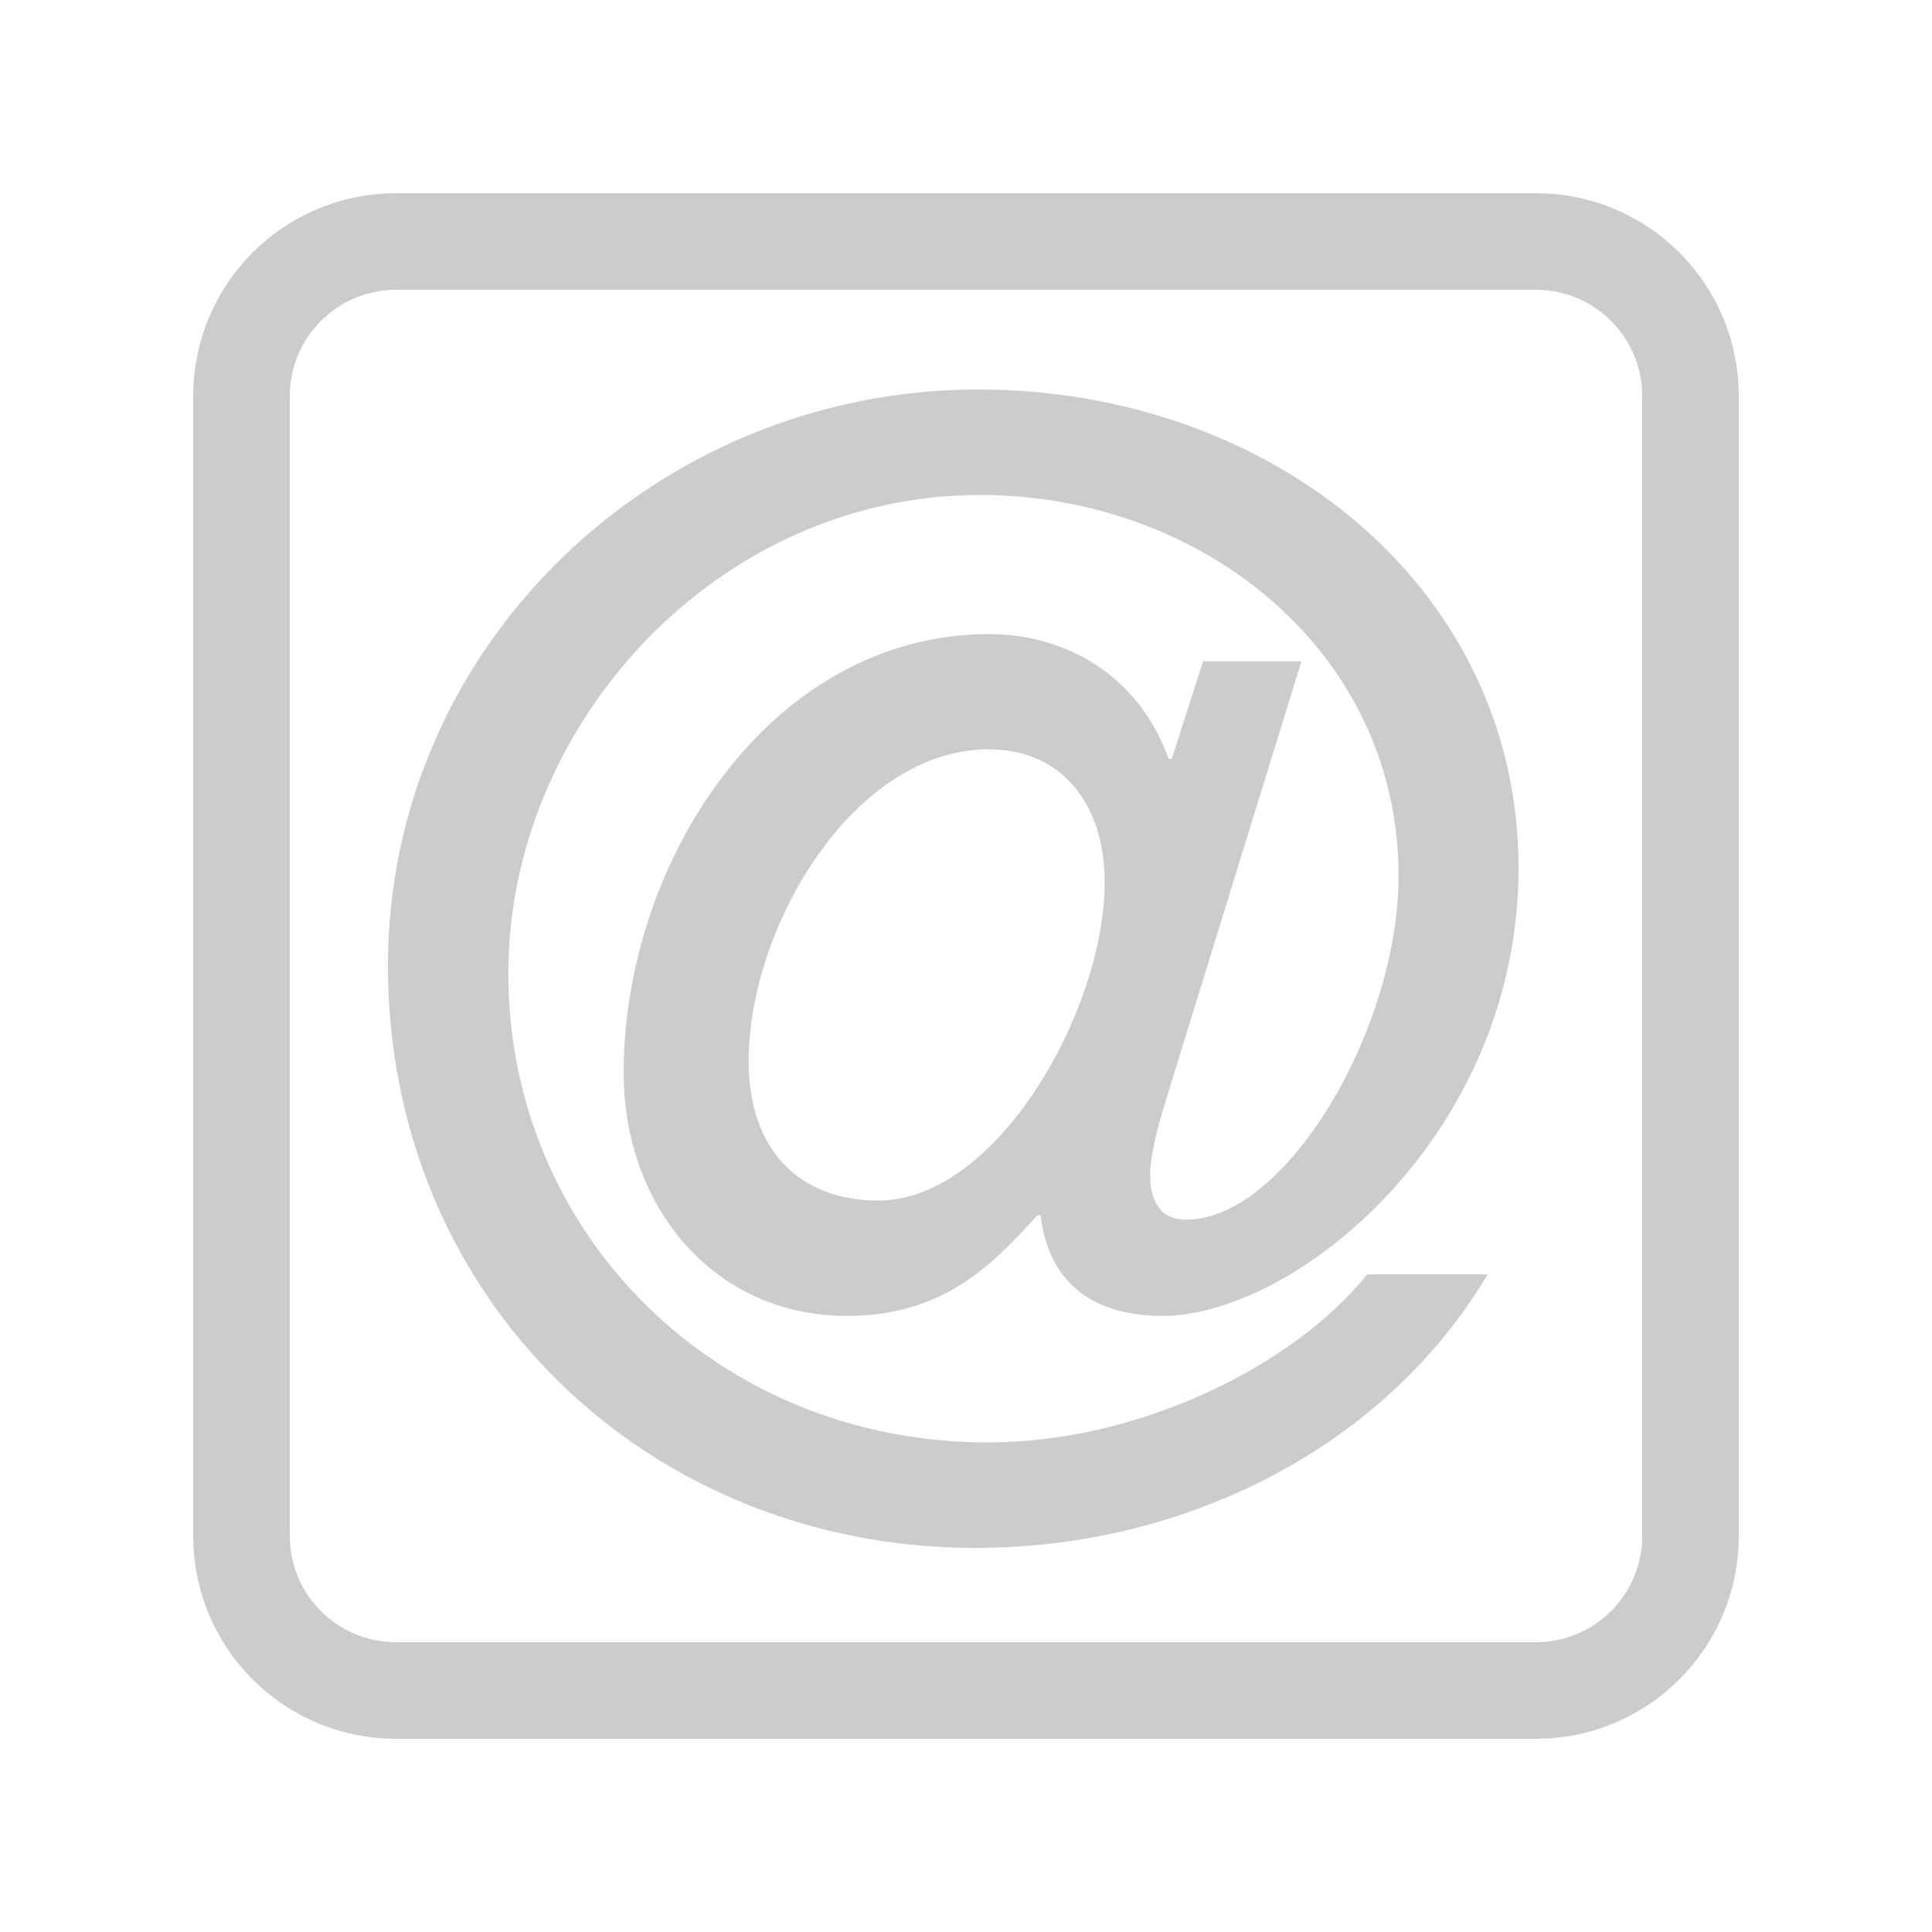
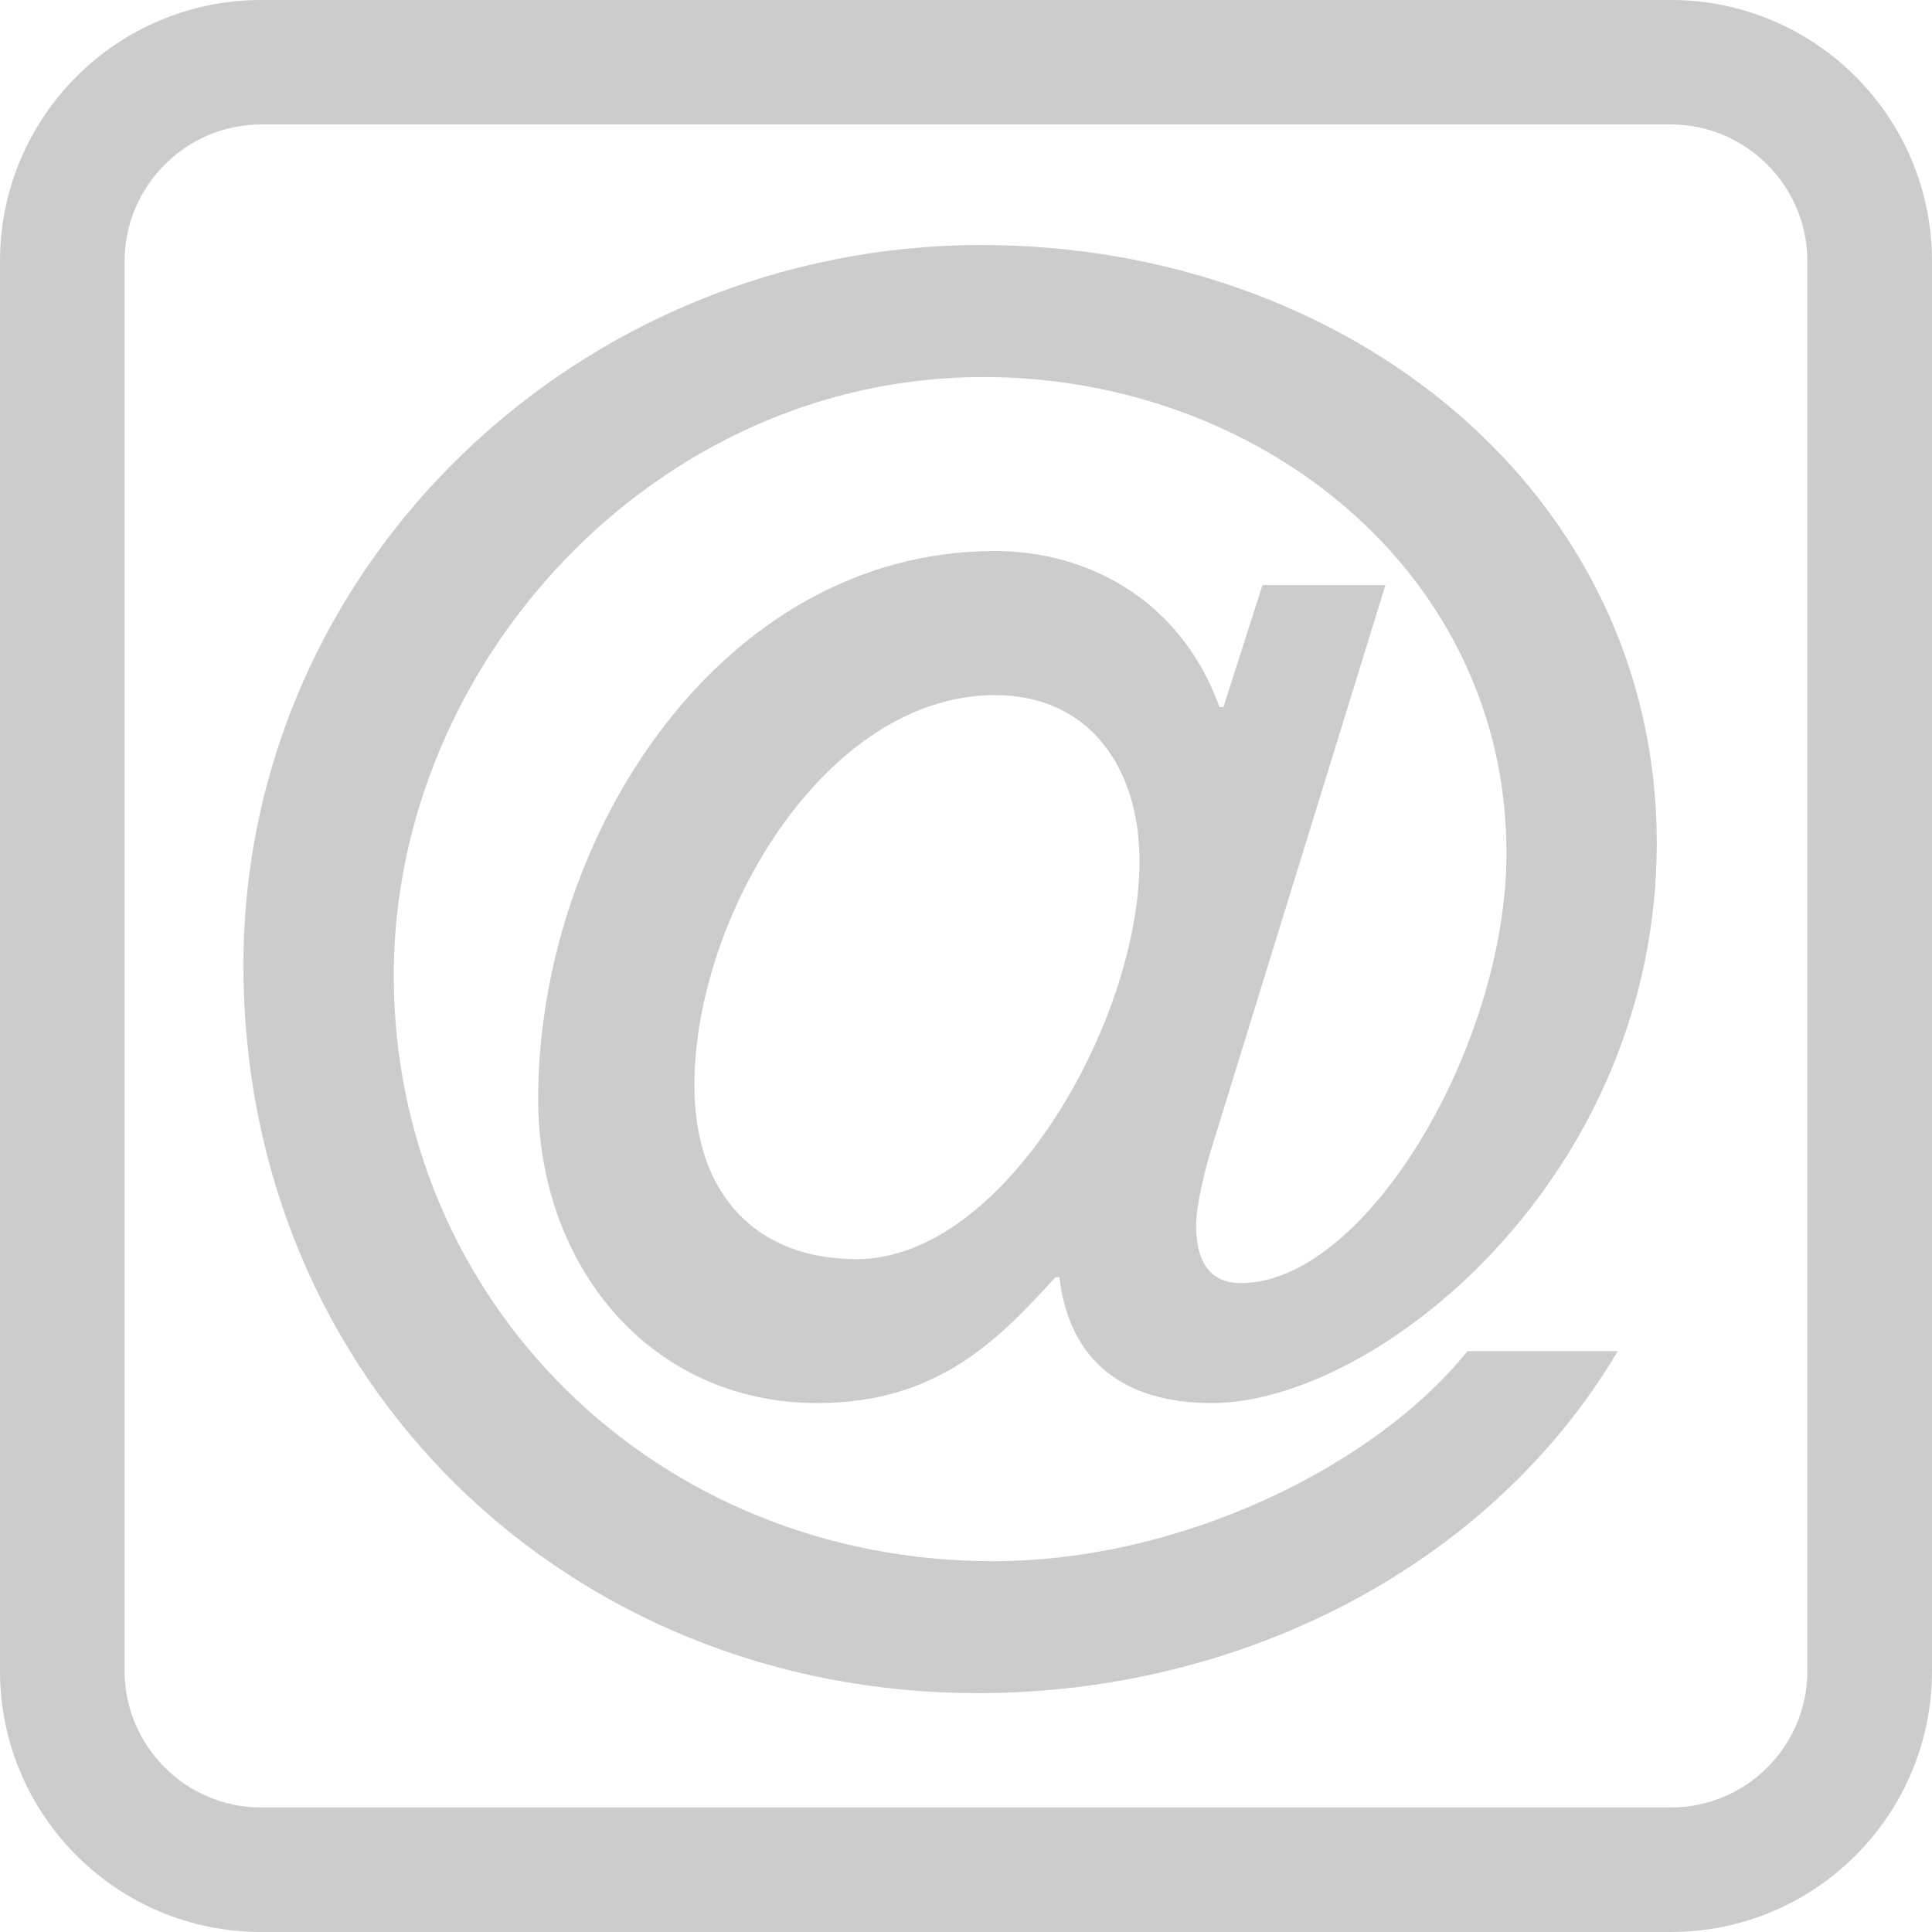
<svg xmlns="http://www.w3.org/2000/svg" width="100" height="100">
-   <path d="m 60.34,57 c -0.49,1.49 -0.81,2.99 -0.81,3.73 0,1.41 0.48,2.4            1.86,2.40 5.17,0 11,-9.85 11,-17.80 0,-11.6 -10.19,-19.72            -21.67,-19.71 -13.58,0 -24.41,11.84 -24.41,24.77 0,13.5 10.83,24.27            24.82,24.27 7.84,0 15.84,-3.97 19.64,-8.7 l 6.23,0 c -5.26,8.86            -15.52,14.16 -26.52,14.16 -16.89,0 -30.4,-12.84 -30.4,-30.14 0,-16.57            13.9,-29.82 30.55,-29.82 15.2,0 27.97,10.27 27.97,24.76 0,13.83            -11.56,23.19 -18.43,23.19 -3.63,0 -5.9,-1.74 -6.31,-5.21 l -0.16,0 c            -2.35,2.57 -4.85,5.21 -9.86,5.21 -6.95,0 -11.56,-5.71 -11.56,-12.59            0,-10.93 7.6,-22.7 18.92,-22.7 3.8,0 7.68,1.99 9.29,6.46 l 0.16,0            1.62,-5.05 5.09,0 -7.03,22.77 z M 51.2,38.78 c -7.03,0 -12.45,9.19            -12.45,16.15 0,4.64 2.67,7.21 6.71,7.21 6.15,0 11.72,-9.86            11.72,-16.48 0,-3.89 -2.1,-6.87 -5.98,-6.87" fill-opacity="0.2" />
-   <rect x="12.5" y="12.5" width="75" height="75" rx="8" ry="8" fill="none" stroke-width="5" stroke="black" stroke-opacity="0.2" />
+   <path d="M 13.523,100 C 6.052,100 0,93.953 0,86.481 V 13.524 C 0,6.053 6.052,4.9048828e-4 13.523,4.9048828e-4 H 86.477 V 3.229 v 3.211 H 13.523 c -3.905,0.01 -7.066,3.18 -7.076,7.085 v 72.957 c 0.01,3.905 3.171,7.073 7.076,7.073 H 86.477 c 3.905,0 7.072,-3.168 7.072,-7.073 V 13.524 c 0,-3.905 -3.167,-7.074 -7.072,-7.085 V 3.228 4.8828122e-7 C 93.953,4.8828122e-7 100,6.052 100,13.523 V 86.481 C 100,93.953 93.953,100 86.477,100 Z" opacity="0.2" />
+   <path d="m 62.921,58.752 c -0.61,1.861 -1.009,3.732 -1.009,4.658 0,1.763 0.604,3.003 2.321,3.003 6.467,0 13.743,-12.314 13.743,-22.254 0,-14.5 -12.733,-24.644 -27.081,-24.644 -16.977,0 -30.515,14.805 -30.515,30.957 0,16.873 13.538,30.335 31.022,30.335 9.803,0 19.805,-4.965 24.55,-10.87 h 7.784 c -6.569,11.074 -19.4,17.7 -33.143,17.7 -21.117,0 -37.992,-16.045 -37.992,-37.681 0,-20.713 17.376,-37.273 38.191,-37.273 19.001,0 34.962,12.834 34.962,30.955 0,17.289 -14.45,28.984 -23.039,28.984 -4.54,0 -7.373,-2.173 -7.881,-6.518 h -0.2 c -2.931,3.208 -6.062,6.518 -12.329,6.518 -8.691,0 -14.45,-7.138 -14.45,-15.732 0,-13.667 9.5,-28.37 23.649,-28.37 4.745,0 9.598,2.486 11.616,8.077 h 0.205 l 2.02,-6.313 h 6.364 z M 51.505,35.979 c -8.794,0 -15.563,11.492 -15.563,20.186 0,5.8 3.336,9.009 8.383,9.009 7.681,0 14.655,-12.319 14.655,-20.603 0,-4.866 -2.628,-8.591 -7.476,-8.591" opacity="0.2" />
</svg>
